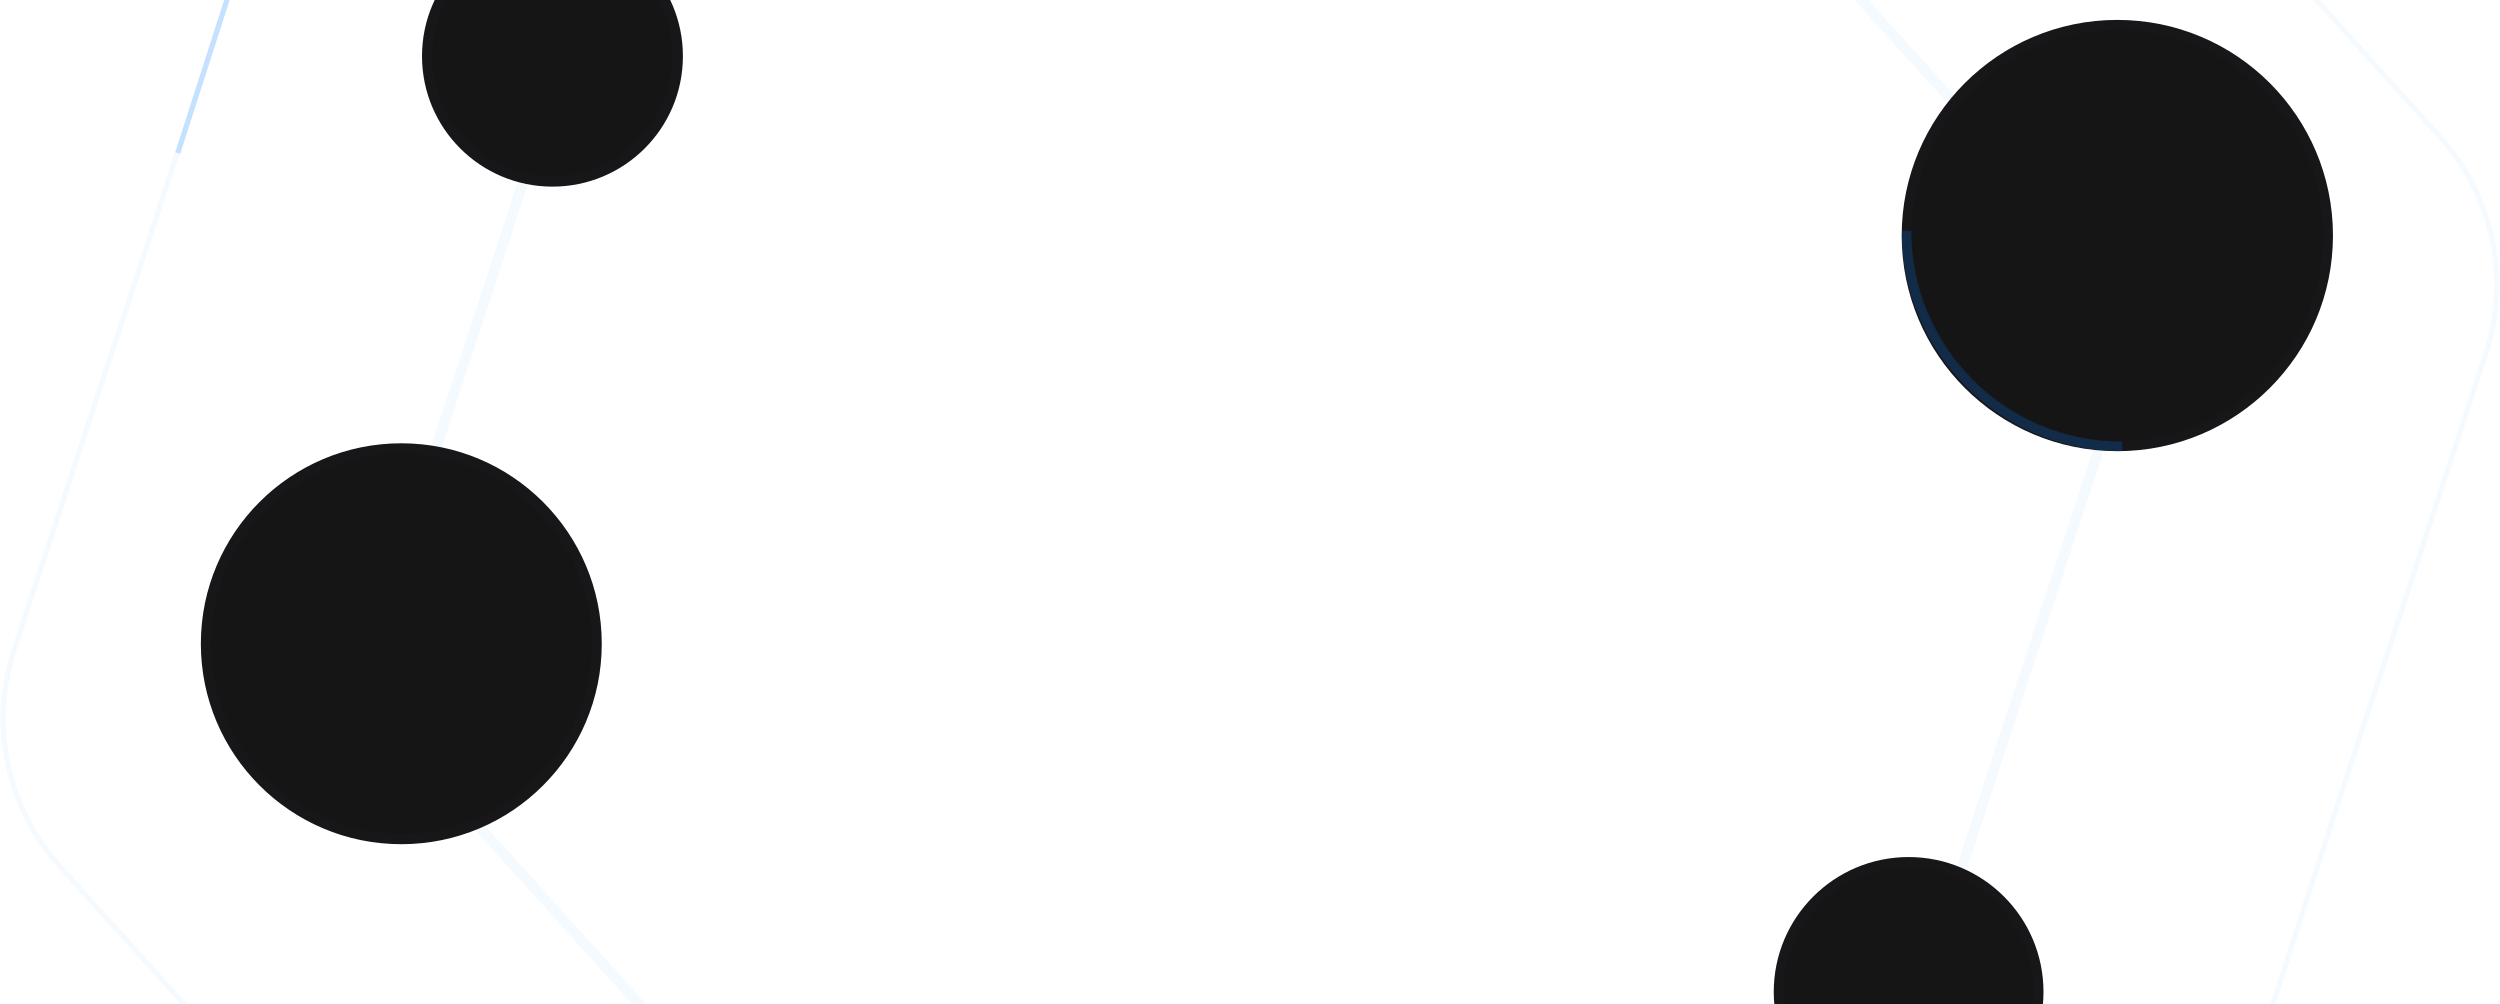
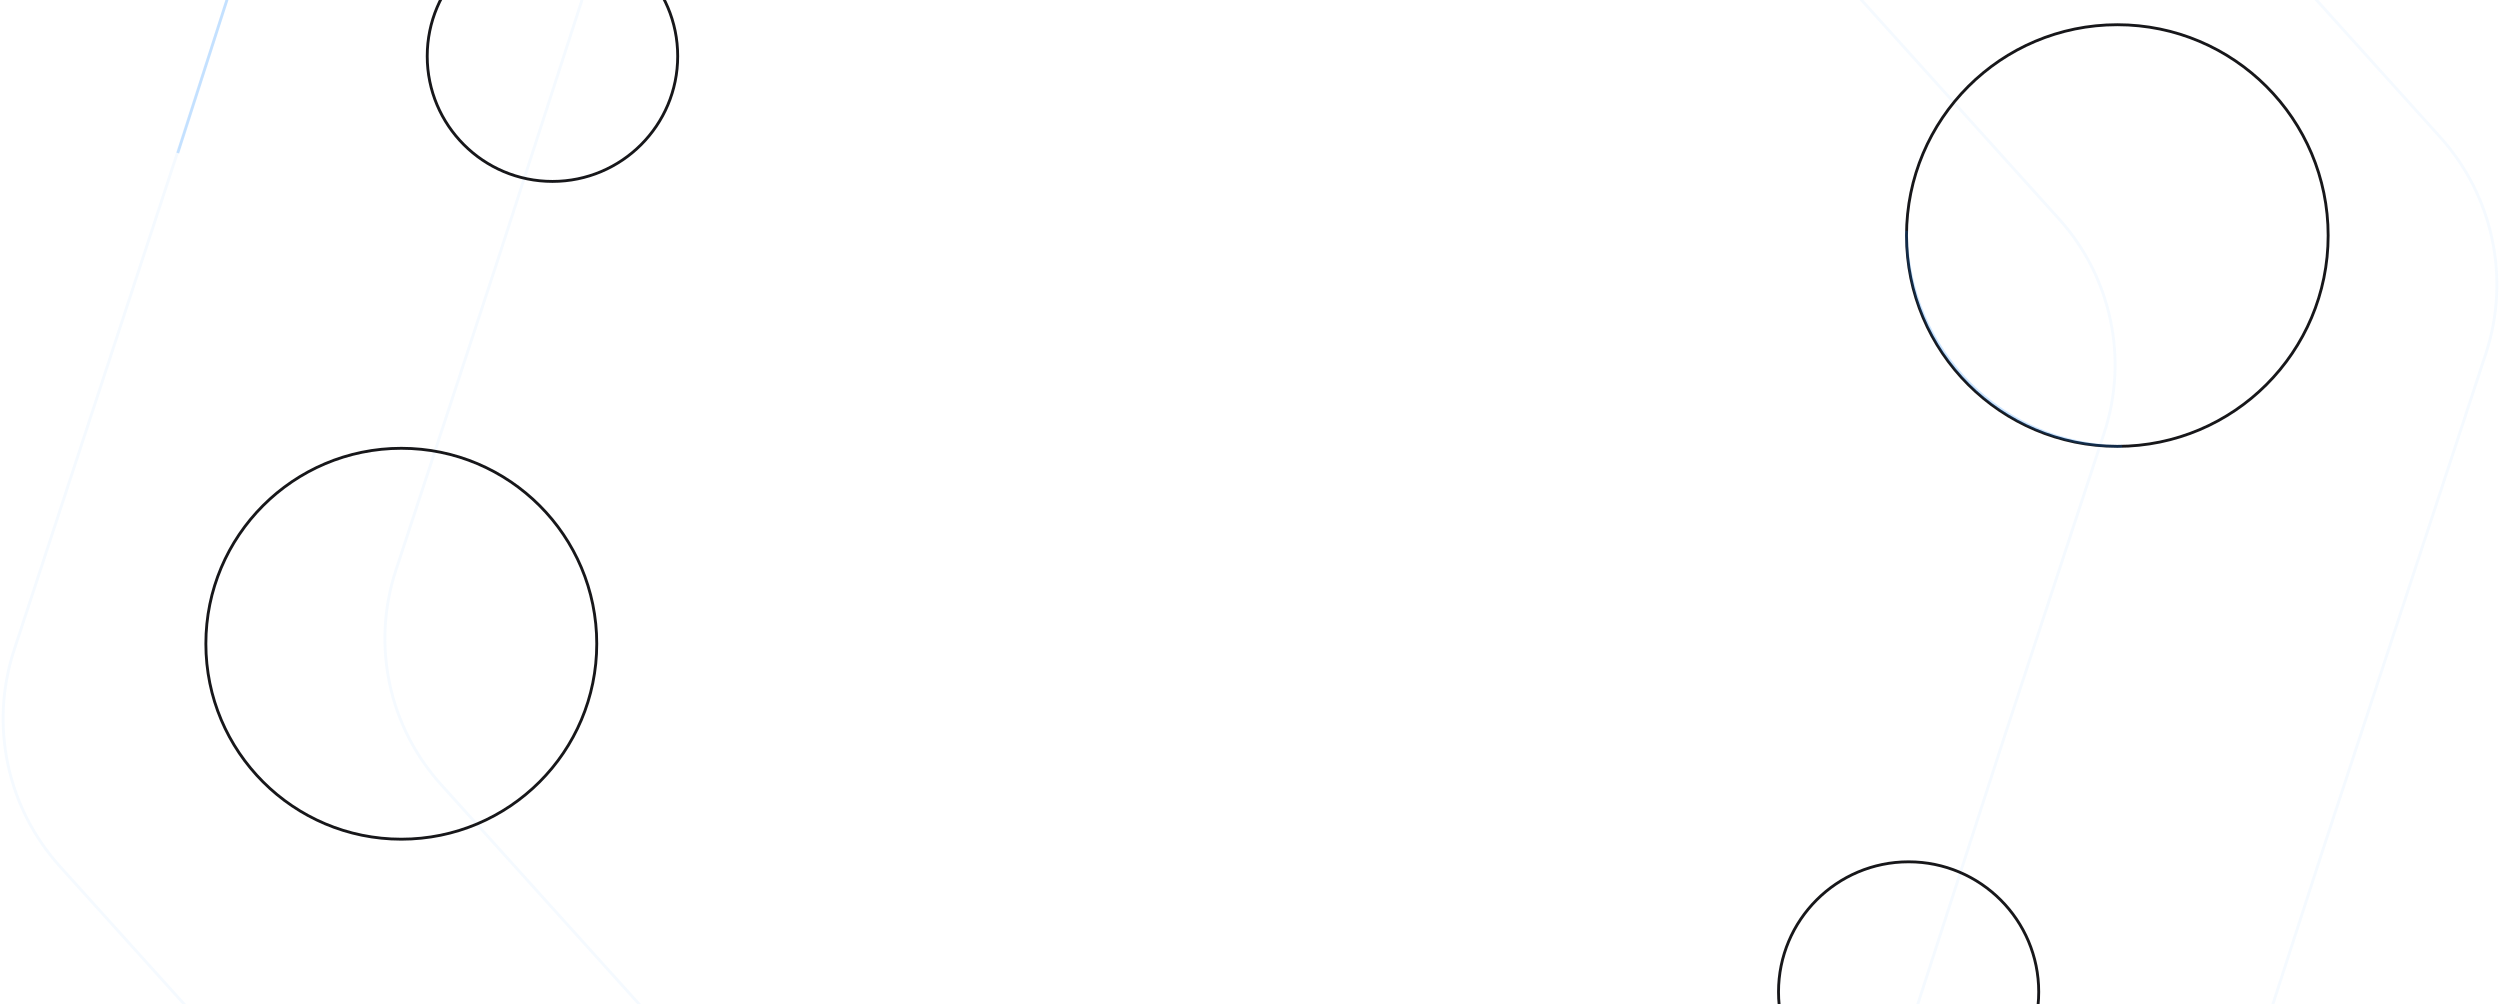
<svg xmlns="http://www.w3.org/2000/svg" fill="none" height="700" viewBox="0 0 1744 700" width="1744">
-   <path d="m1281.99-18.369.01.005v.006l154.35 171.091c36.52 40.48 48.56 97.421 31.55 149.218l-71.89 218.927v.007.007l-70.99 219.219c-16.8 51.867-60.09 90.764-113.46 101.932l-225.538 47.204-.007.001-.007.002-225.346 48.128c-53.317 11.387-108.648-6.657-145.002-47.286l-153.65-171.723-.005-.005-.005-.006-154.353-171.091c-36.52-40.48-48.559-97.42-31.55-149.218l71.891-218.926.002-.007.003-.007 70.992-219.22c16.797-51.867 60.089-90.763 113.452-101.931l225.541-47.204.008-.002.007-.001 225.346-48.129c53.321-11.387 108.651 6.657 145.001 47.287z" opacity=".04" stroke="#007bff" stroke-width="7.28" />
-   <path d="m1457.3-175.874.01.005 244.9 271.458c36.96 40.964 49.14 98.587 31.93 151.005l-114.07 347.355v.007l-112.64 347.819c-17 52.488-60.81 91.855-114.81 103.155l-357.85 74.89h-.01l-357.537 76.37c-53.955 11.52-109.949-6.74-146.738-47.86l-243.786-272.456-.005-.006-244.901-271.458c-36.957-40.964-49.141-98.587-31.928-151.005l114.064-347.355.003-.007 112.638-347.819c16.998-52.488 60.809-91.851 114.811-103.153l357.85-74.894.007-.002 357.542-76.362c53.95-11.523 109.95 6.737 146.74 47.853z" opacity=".04" stroke="#007bff" stroke-width="3.64" />
-   <path d="m124.03 106.757 111.589-347.606c17.133-53.372 61.646-93.405 116.529-104.802l358.428-74.432" opacity=".2" stroke="#007bff" stroke-width="3.64" />
-   <g fill="#151515" stroke="#17171a">
-     <circle cx="279.951" cy="449.076" r="136.344" stroke-width="6.992" />
-     <circle cx="385.395" cy="39.193" r="87.364" stroke-width="7.28" />
-     <circle cx="1331.45" cy="691.961" r="90.757" stroke-width="6.661" />
-     <circle cx="1477.05" cy="164.312" r="147.066" stroke-width="6.723" />
+   <path d="m1281.99-18.369.01.005v.006l154.35 171.091c36.52 40.48 48.56 97.421 31.55 149.218l-71.89 218.927v.007.007l-70.99 219.219c-16.8 51.867-60.09 90.764-113.46 101.932l-225.538 47.204-.007.001-.007.002-225.346 48.128c-53.317 11.387-108.648-6.657-145.002-47.286l-153.65-171.723-.005-.005-.005-.006-154.353-171.091c-36.52-40.48-48.559-97.42-31.55-149.218l71.891-218.926.002-.007.003-.007 70.992-219.22c16.797-51.867 60.089-90.763 113.452-101.931l225.541-47.204.008-.002.007-.001 225.346-48.129c53.321-11.387 108.651 6.657 145.001 47.287z" opacity=".04" stroke="#007bff" stroke-width="2" />
+   <path d="m1457.3-175.874.01.005 244.9 271.458c36.96 40.964 49.14 98.587 31.93 151.005l-114.07 347.355v.007l-112.64 347.819c-17 52.488-60.81 91.855-114.81 103.155l-357.85 74.89h-.01l-357.537 76.37c-53.955 11.52-109.949-6.74-146.738-47.86l-243.786-272.456-.005-.006-244.901-271.458c-36.957-40.964-49.141-98.587-31.928-151.005l114.064-347.355.003-.007 112.638-347.819c16.998-52.488 60.809-91.851 114.811-103.153l357.85-74.894.007-.002 357.542-76.362c53.95-11.523 109.95 6.737 146.74 47.853z" opacity=".04" stroke="#007bff" stroke-width="2" />
+   <path d="m124.03 106.757 111.589-347.606c17.133-53.372 61.646-93.405 116.529-104.802l358.428-74.432" opacity=".2" stroke="#007bff" stroke-width="2" />
+   <g fill="#fffff" stroke="#17171a">
+     <circle cx="279.951" cy="449.076" r="136.344" stroke-width="2" />
+     <circle cx="385.395" cy="39.193" r="87.364" stroke-width="2" />
+     <circle cx="1331.45" cy="691.961" r="90.757" stroke-width="2" />
+     <circle cx="1477.05" cy="164.312" r="147.066" stroke-width="2" />
  </g>
-   <path d="m1480.37 311.423c-83.08 0-150.43-67.349-150.43-150.428" opacity=".2" stroke="#007bff" stroke-width="6.723" />
+   <path d="m1480.37 311.423c-83.08 0-150.43-67.349-150.43-150.428" opacity=".2" stroke="#007bff" stroke-width="2" />
</svg>
